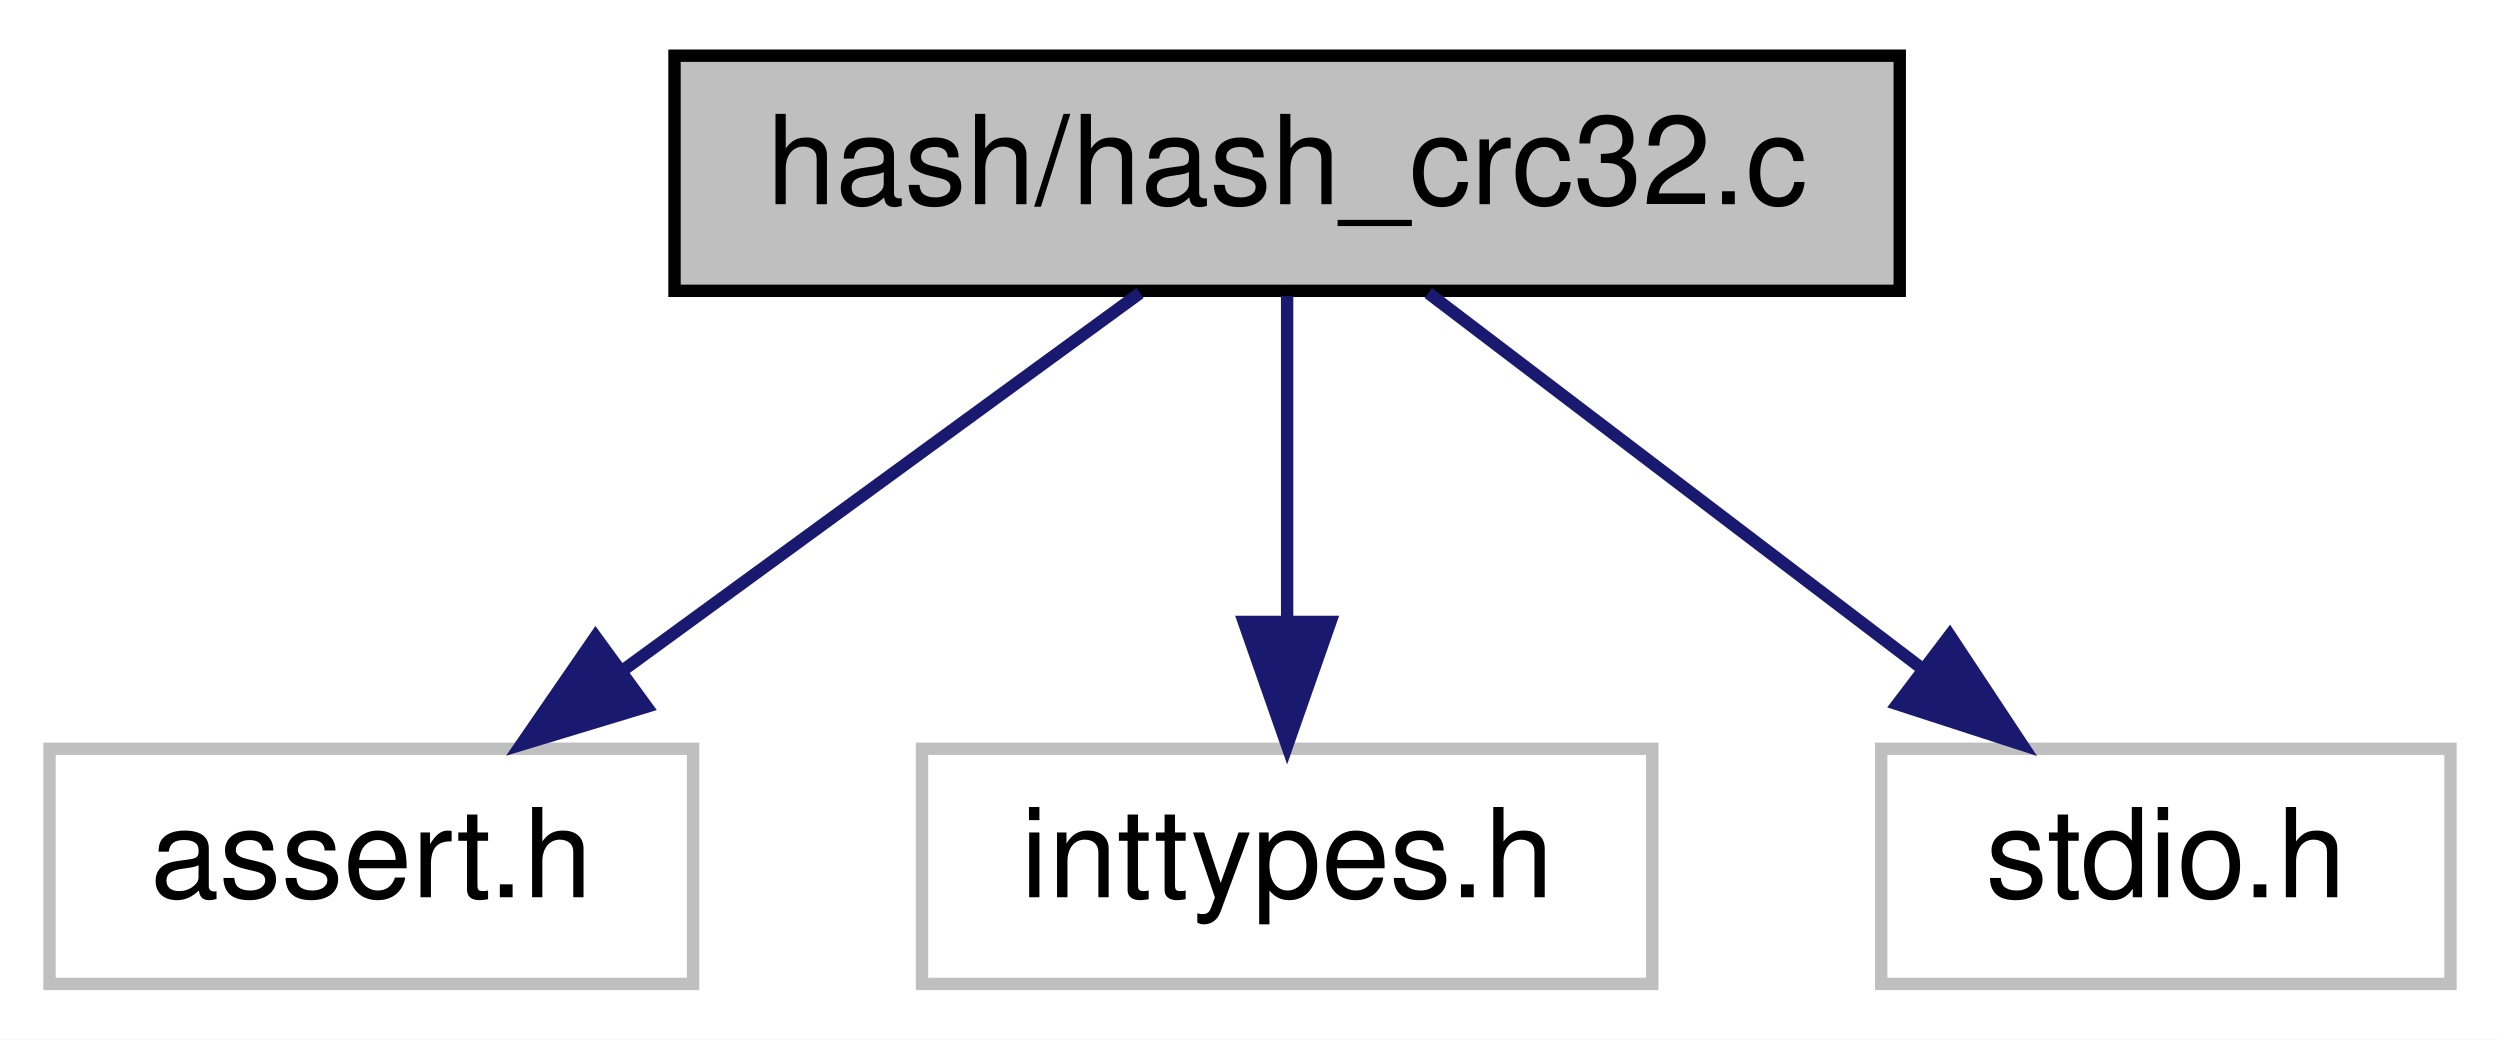
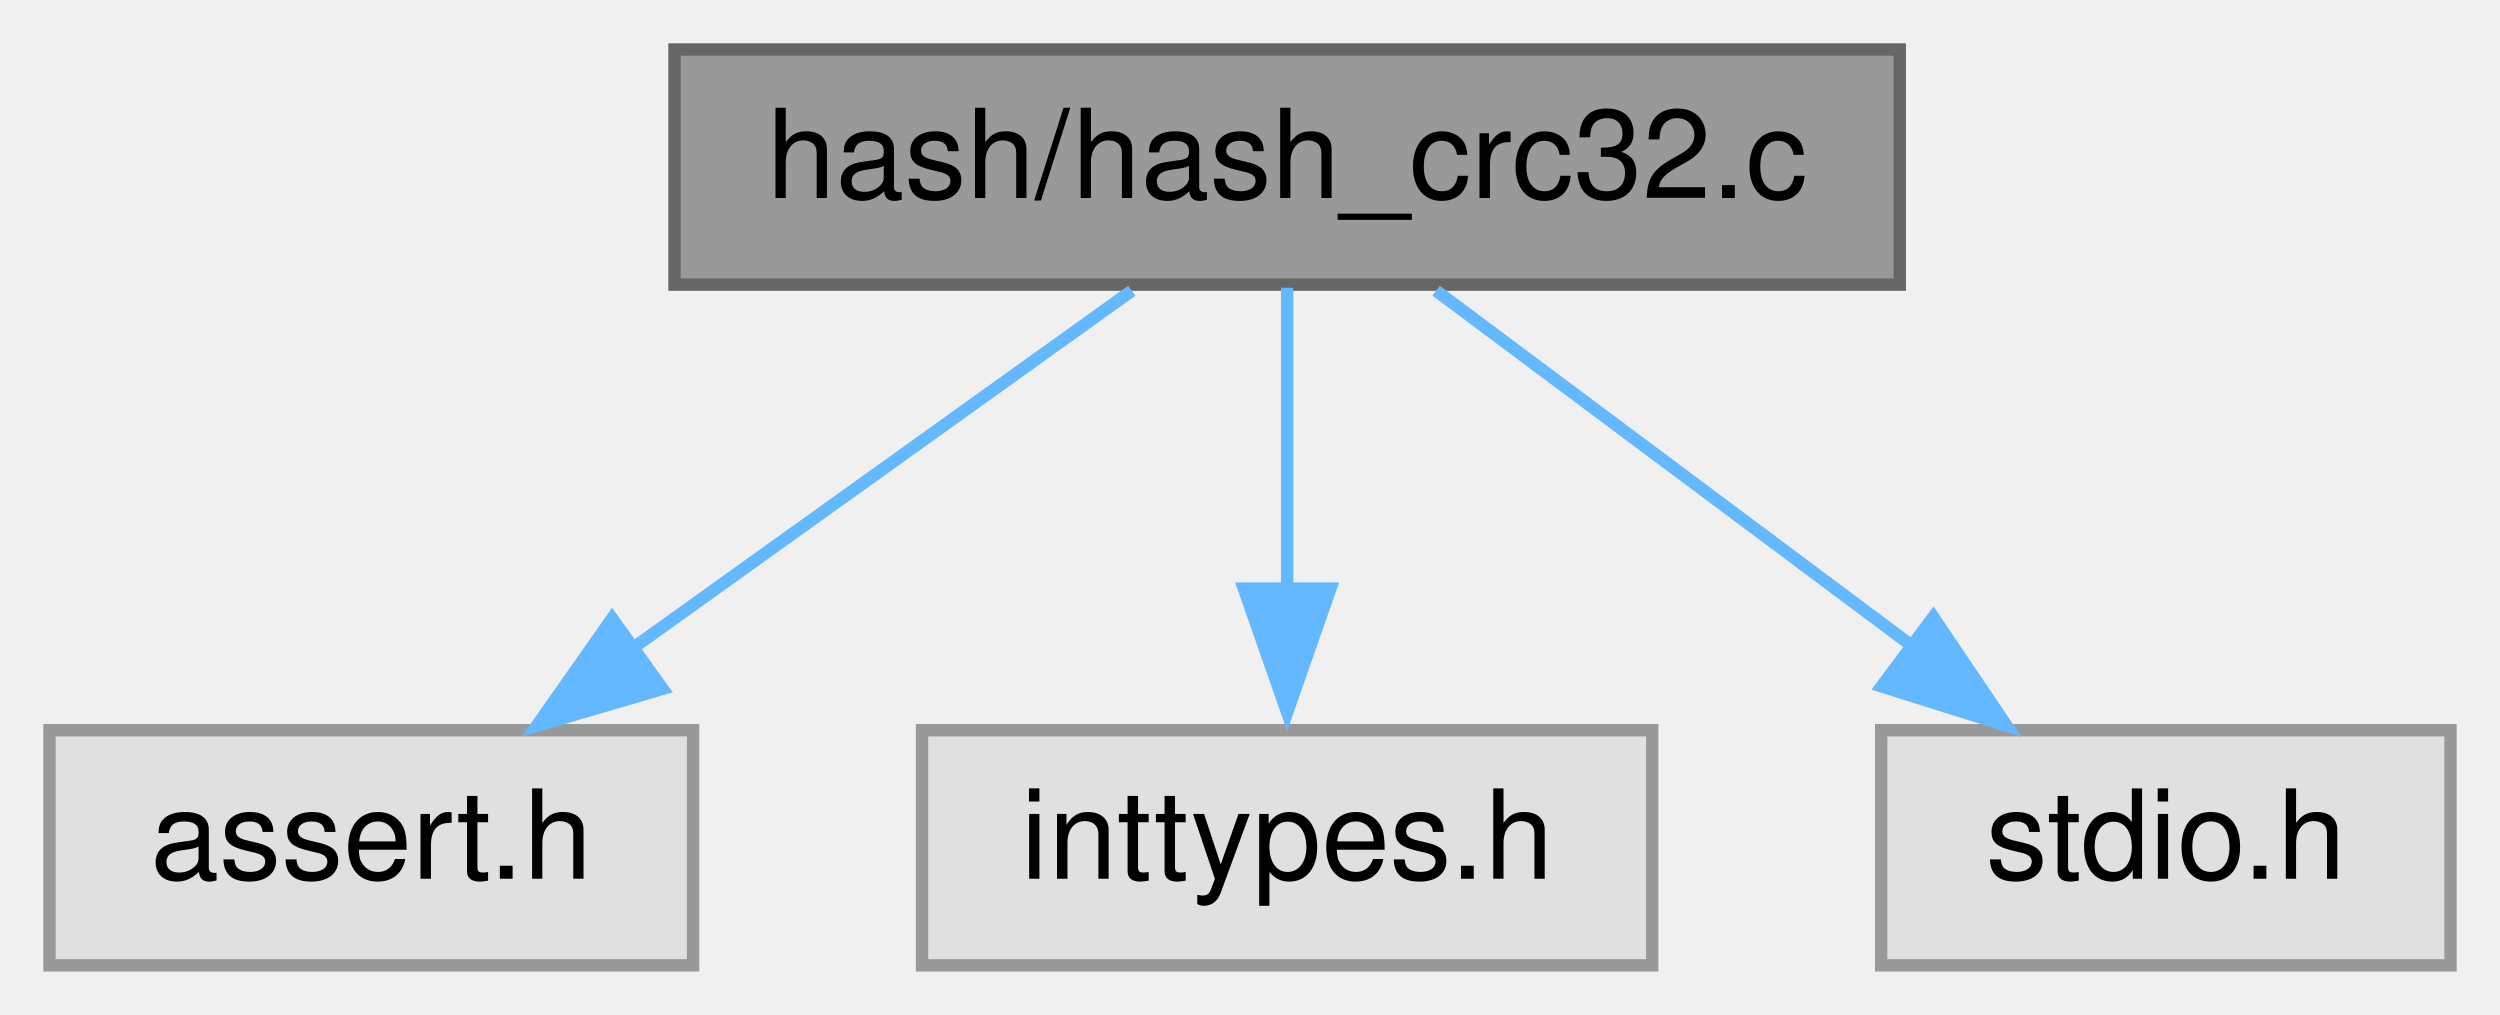
- <svg xmlns="http://www.w3.org/2000/svg" xmlns:xlink="http://www.w3.org/1999/xlink" width="202pt" height="84pt" viewBox="0.00 0.00 202.00 84.00">
-   <g id="graph0" class="graph" transform="scale(1 1) rotate(0) translate(4 80)">
-     <polygon fill="white" stroke="transparent" points="-4,4 -4,-80 198,-80 198,4 -4,4" />
+ <svg xmlns="http://www.w3.org/2000/svg" xmlns:xlink="http://www.w3.org/1999/xlink" width="202pt" height="82pt" viewBox="0.00 0.00 202.00 82.00">
+   <g id="graph0" class="graph" transform="scale(1 1) rotate(0) translate(4 78)">
    <g id="node1" class="node">
      <g id="a_node1">
        <a xlink:title="32-bit CRC hash algorithm">
-           <polygon fill="#bfbfbf" stroke="black" points="50.5,-56.5 50.5,-75.5 149.5,-75.5 149.5,-56.5 50.5,-56.5" />
-           <text text-anchor="middle" x="100" y="-63.5" font-family="Helvetica,sans-Serif" font-size="10.00">hash/hash_crc32.c</text>
+           <polygon fill="#999999" stroke="#666666" points="149.5,-74 50.5,-74 50.5,-55 149.5,-55 149.5,-74" />
+           <text text-anchor="middle" x="100" y="-62" font-family="Helvetica,sans-Serif" font-size="10.00">hash/hash_crc32.c</text>
        </a>
      </g>
    </g>
    <g id="node2" class="node">
      <g id="a_node2">
        <a xlink:title=" ">
-           <polygon fill="white" stroke="#bfbfbf" points="0,-0.5 0,-19.5 52,-19.5 52,-0.5 0,-0.5" />
-           <text text-anchor="middle" x="26" y="-7.5" font-family="Helvetica,sans-Serif" font-size="10.00">assert.h</text>
+           <polygon fill="#e0e0e0" stroke="#999999" points="52,-19 0,-19 0,0 52,0 52,-19" />
+           <text text-anchor="middle" x="26" y="-7" font-family="Helvetica,sans-Serif" font-size="10.00">assert.h</text>
        </a>
      </g>
    </g>
    <g id="edge1" class="edge">
-       <path fill="none" stroke="midnightblue" d="M88.11,-56.32C76.85,-48.11 59.71,-35.6 46.29,-25.81" />
-       <polygon fill="midnightblue" stroke="midnightblue" points="48.25,-22.9 38.11,-19.83 44.12,-28.56 48.25,-22.9" />
+       <path fill="none" stroke="#63b8ff" d="M87.45,-54.51C76.43,-46.62 60.18,-34.98 47.16,-25.65" />
+       <polygon fill="#63b8ff" stroke="#63b8ff" points="49.54,-22.34 39.37,-19.36 45.46,-28.03 49.54,-22.34" />
    </g>
    <g id="node3" class="node">
      <g id="a_node3">
        <a xlink:title=" ">
-           <polygon fill="white" stroke="#bfbfbf" points="70.5,-0.5 70.5,-19.5 129.5,-19.5 129.5,-0.5 70.5,-0.5" />
-           <text text-anchor="middle" x="100" y="-7.5" font-family="Helvetica,sans-Serif" font-size="10.00">inttypes.h</text>
+           <polygon fill="#e0e0e0" stroke="#999999" points="129.5,-19 70.5,-19 70.5,0 129.5,0 129.5,-19" />
+           <text text-anchor="middle" x="100" y="-7" font-family="Helvetica,sans-Serif" font-size="10.00">inttypes.h</text>
        </a>
      </g>
    </g>
    <g id="edge2" class="edge">
-       <path fill="none" stroke="midnightblue" d="M100,-56.08C100,-49.01 100,-38.86 100,-29.99" />
-       <polygon fill="midnightblue" stroke="midnightblue" points="103.5,-29.75 100,-19.75 96.5,-29.75 103.5,-29.75" />
+       <path fill="none" stroke="#63b8ff" d="M100,-54.75C100,-48.11 100,-38.73 100,-30.31" />
+       <polygon fill="#63b8ff" stroke="#63b8ff" points="103.5,-30.44 100,-20.44 96.5,-30.44 103.5,-30.44" />
    </g>
    <g id="node4" class="node">
      <g id="a_node4">
        <a xlink:title=" ">
-           <polygon fill="white" stroke="#bfbfbf" points="148,-0.5 148,-19.5 194,-19.5 194,-0.5 148,-0.5" />
-           <text text-anchor="middle" x="171" y="-7.5" font-family="Helvetica,sans-Serif" font-size="10.00">stdio.h</text>
+           <polygon fill="#e0e0e0" stroke="#999999" points="194,-19 148,-19 148,0 194,0 194,-19" />
+           <text text-anchor="middle" x="171" y="-7" font-family="Helvetica,sans-Serif" font-size="10.00">stdio.h</text>
        </a>
      </g>
    </g>
    <g id="edge3" class="edge">
-       <path fill="none" stroke="midnightblue" d="M111.41,-56.32C122.11,-48.18 138.34,-35.84 151.16,-26.09" />
-       <polygon fill="midnightblue" stroke="midnightblue" points="153.54,-28.67 159.39,-19.83 149.31,-23.1 153.54,-28.67" />
+       <path fill="none" stroke="#63b8ff" d="M112.04,-54.51C122.51,-46.7 137.9,-35.21 150.33,-25.93" />
+       <polygon fill="#63b8ff" stroke="#63b8ff" points="152.21,-28.14 158.13,-19.36 148.03,-22.54 152.21,-28.14" />
    </g>
  </g>
</svg>
